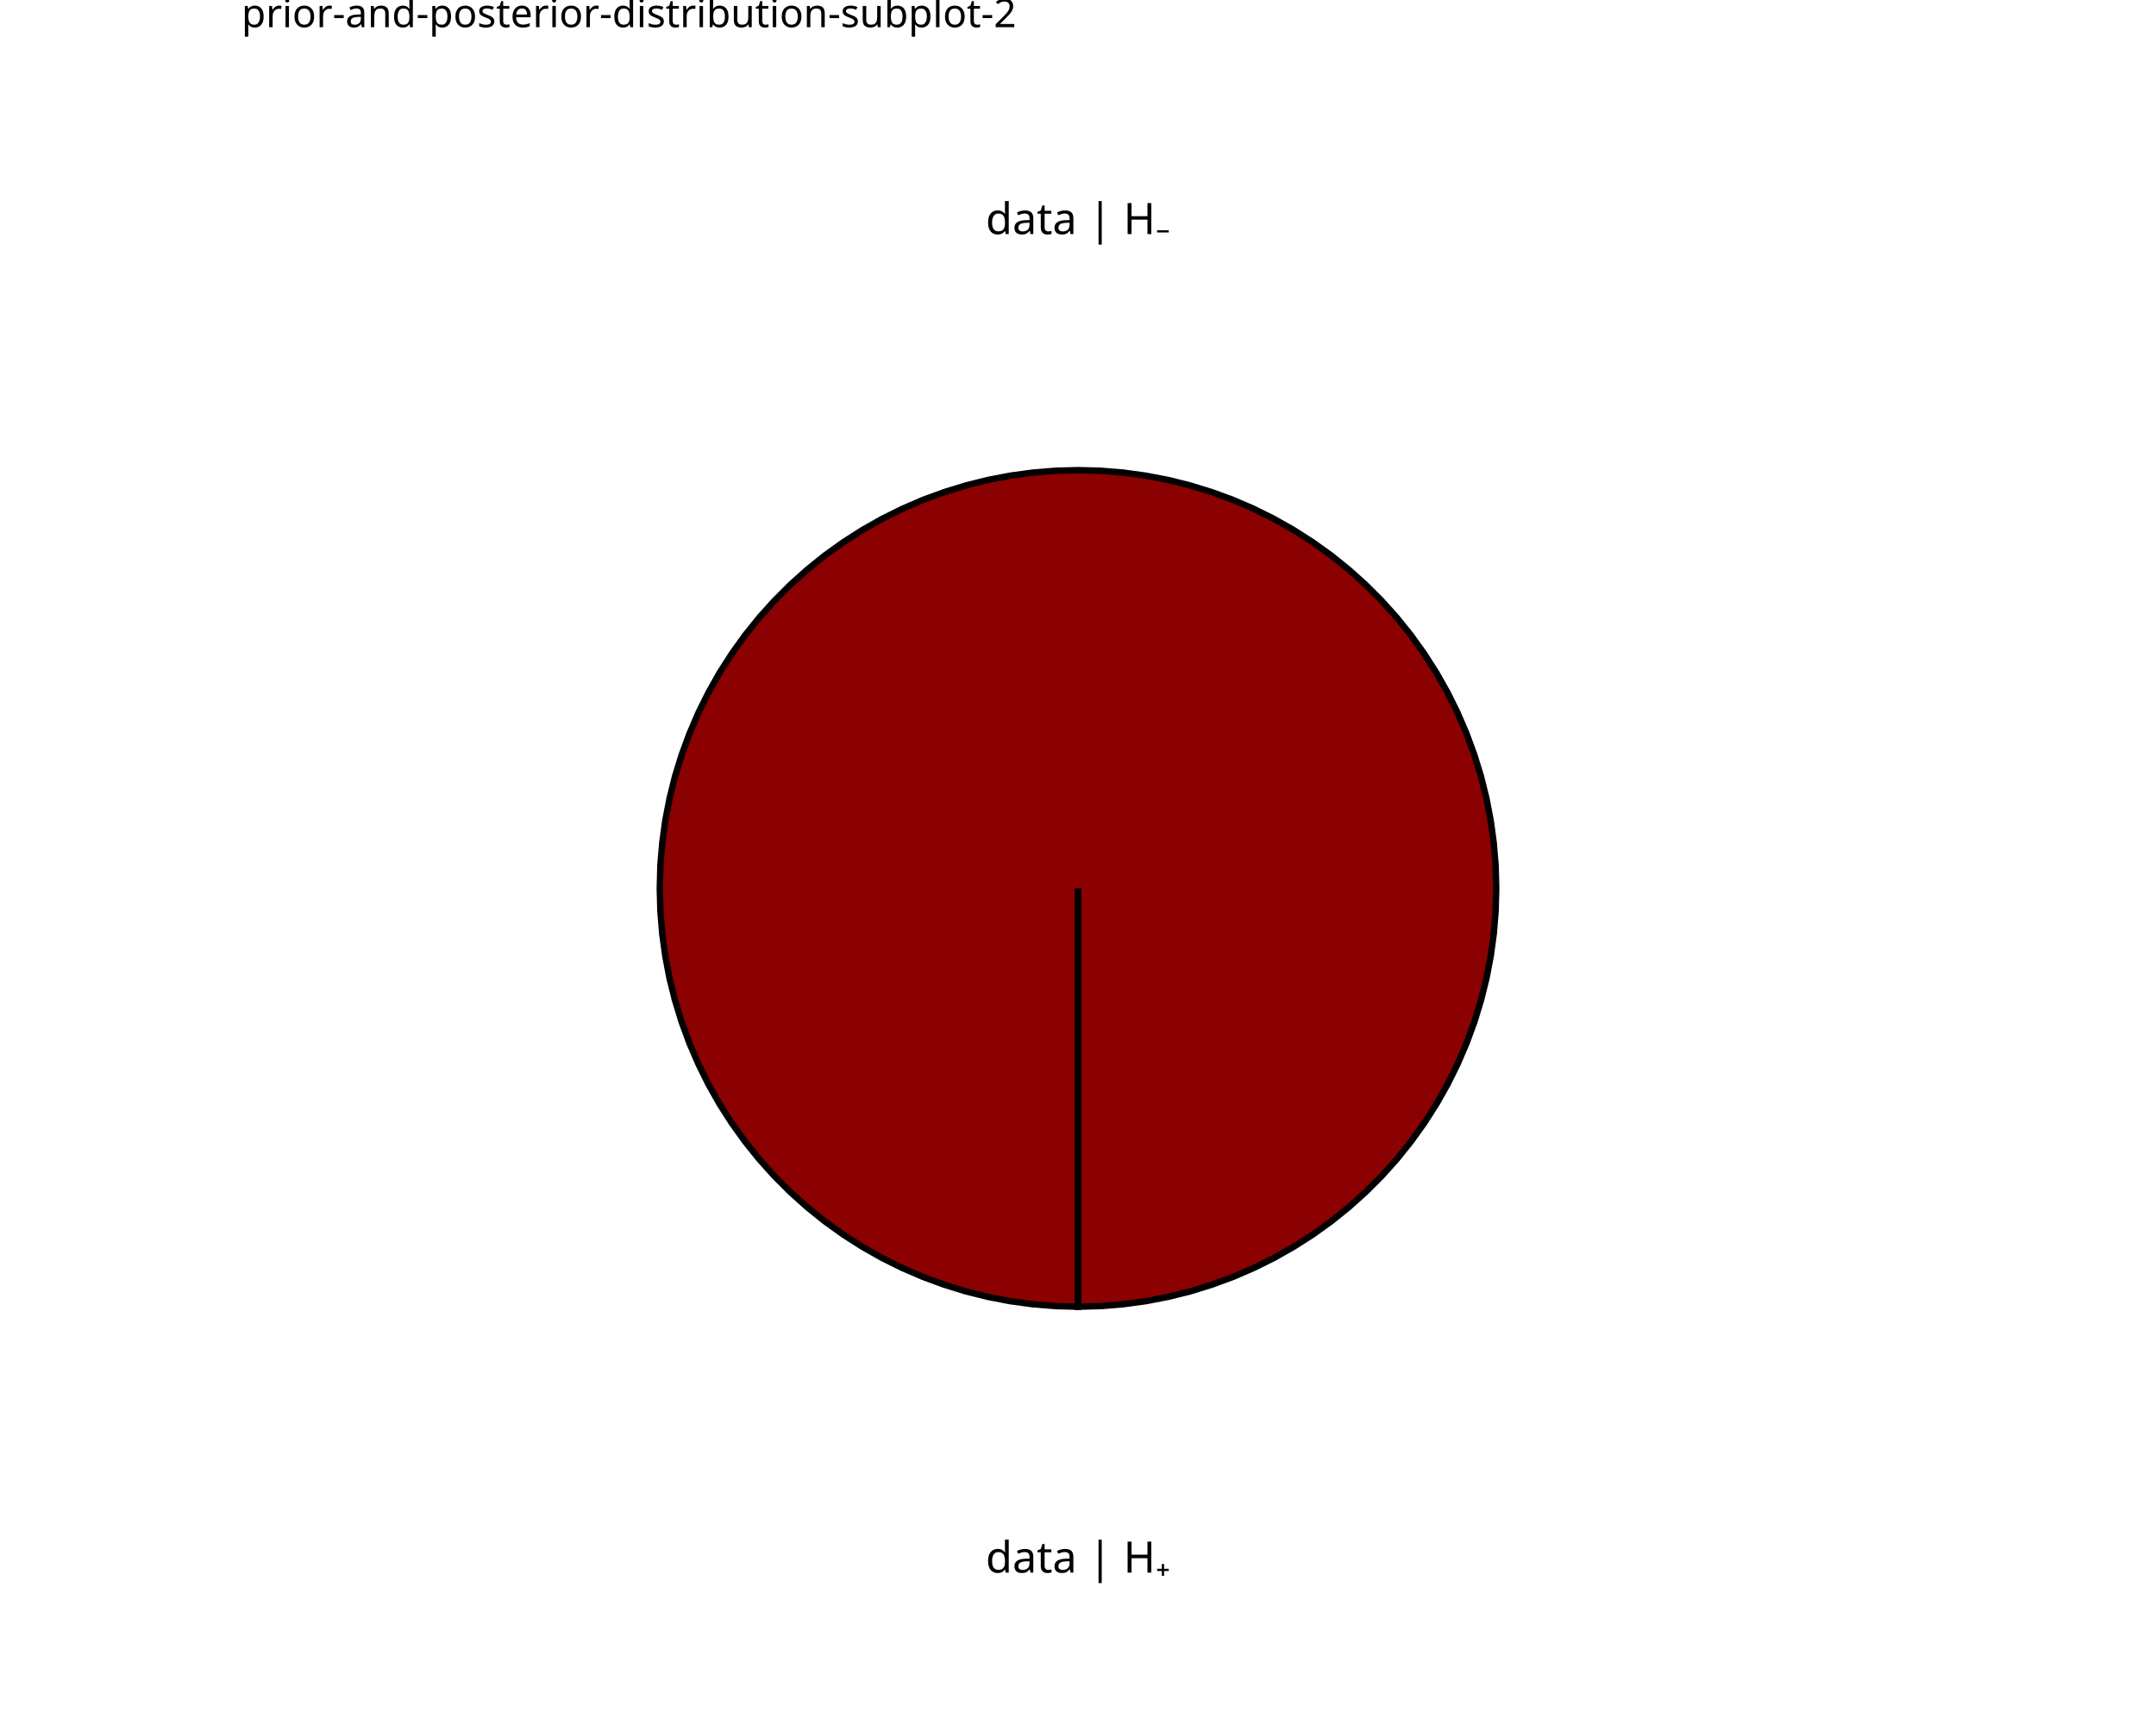
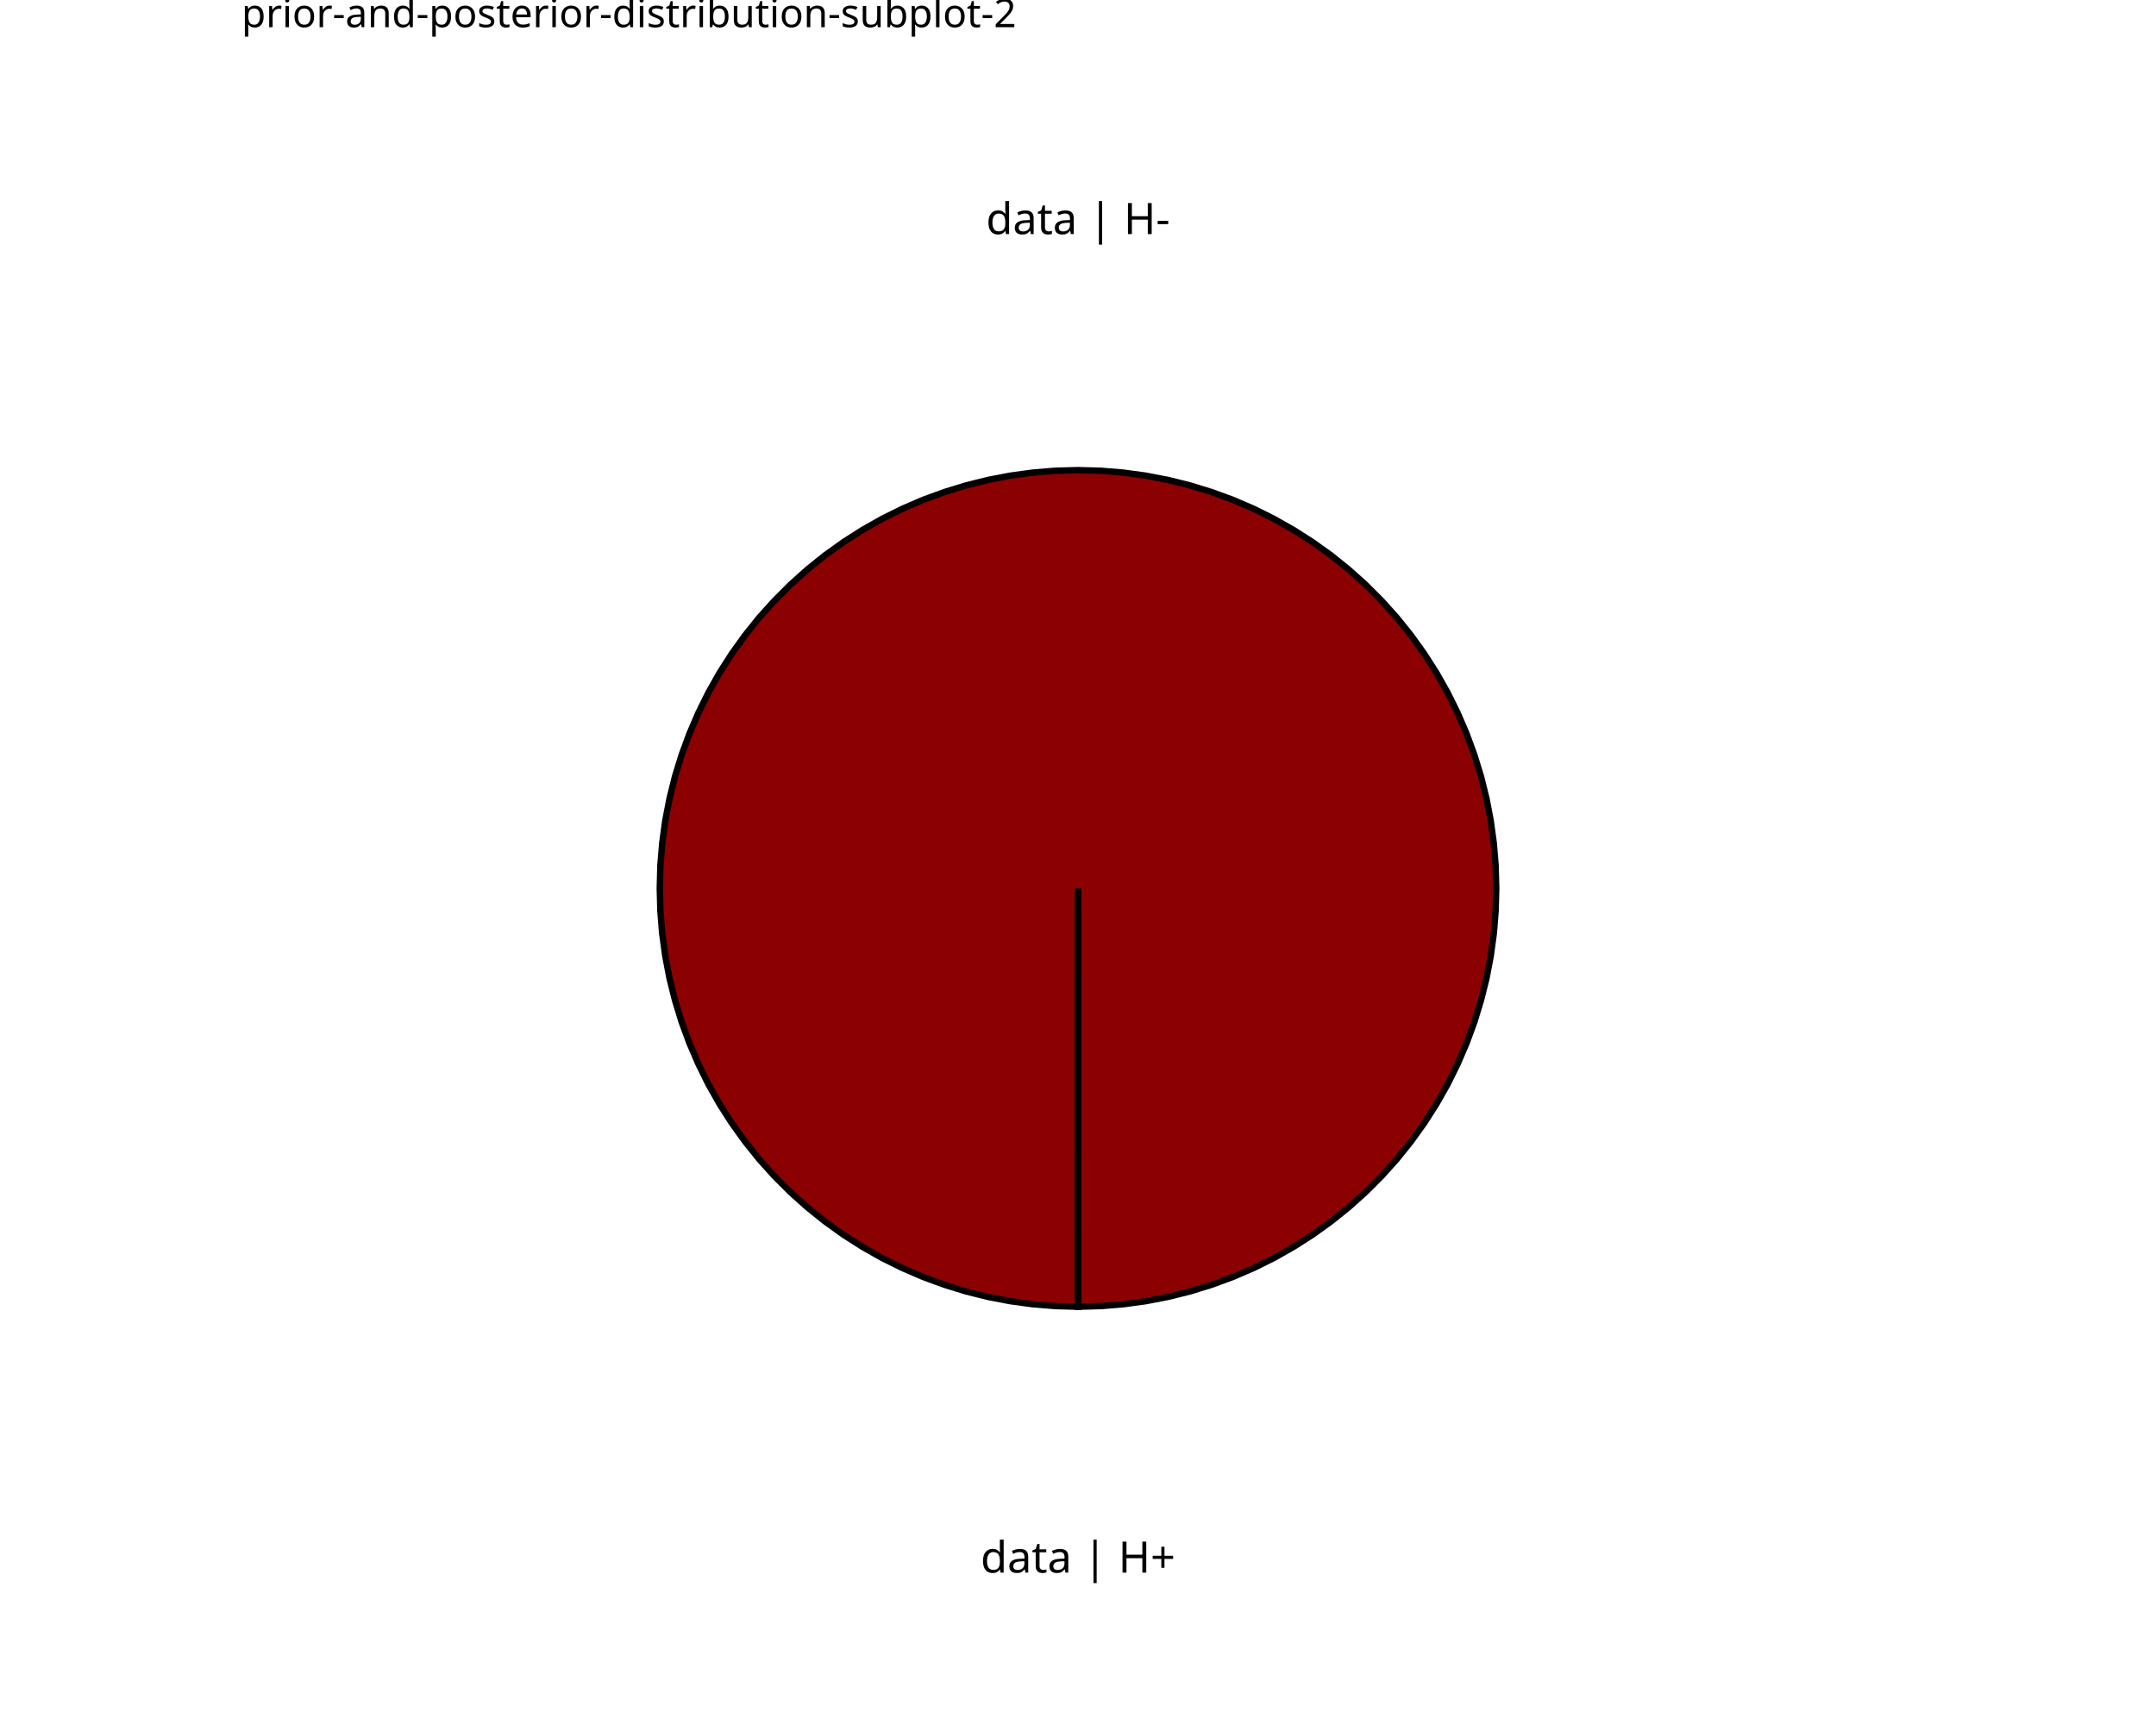
<svg xmlns="http://www.w3.org/2000/svg" class="svglite" data-engine-version="2.0" width="720.00pt" height="576.00pt" viewBox="0 0 720.00 576.00">
  <defs>
    <style type="text/css">
    .svglite line, .svglite polyline, .svglite polygon, .svglite path, .svglite rect, .svglite circle {
      fill: none;
      stroke: #000000;
      stroke-linecap: round;
      stroke-linejoin: round;
      stroke-miterlimit: 10.00;
    }
  </style>
  </defs>
  <rect width="100%" height="100%" style="stroke: none; fill: #FFFFFF;" />
  <defs>
    <clipPath id="cpMC4wMHw3MjAuMDB8MC4wMHw1NzYuMDA=">
      <rect x="0.00" y="0.00" width="720.00" height="576.00" />
    </clipPath>
  </defs>
  <g clip-path="url(#cpMC4wMHw3MjAuMDB8MC4wMHw1NzYuMDA=)">
</g>
  <defs>
    <clipPath id="cpODAuNjV8NjM5LjM1fDAuMDB8NTc2LjAw">
      <rect x="80.65" y="0.00" width="558.70" height="576.00" />
    </clipPath>
  </defs>
  <g clip-path="url(#cpODAuNjV8NjM5LjM1fDAuMDB8NTc2LjAw)">
    <rect x="80.65" y="0.00" width="558.70" height="576.00" style="stroke-width: 10.67; stroke: none;" />
  </g>
  <g clip-path="url(#cpMC4wMHw3MjAuMDB8MC4wMHw1NzYuMDA=)">
</g>
  <defs>
    <clipPath id="cpODAuNjV8NjM5LjM1fDE3LjMwfDU3Ni4wMA==">
      <rect x="80.65" y="17.30" width="558.70" height="558.70" />
    </clipPath>
  </defs>
  <g clip-path="url(#cpODAuNjV8NjM5LjM1fDE3LjMwfDU3Ni4wMA==)">
    <rect x="80.65" y="17.30" width="558.70" height="558.70" style="stroke-width: 10.67; stroke: none;" />
    <polygon points="360.00,296.65 360.00,304.41 360.01,312.17 360.01,319.93 360.02,327.69 360.02,335.45 360.02,343.21 360.03,350.97 360.03,358.73 360.04,366.49 360.04,374.25 360.04,382.01 360.05,389.77 360.05,397.53 360.05,405.29 360.06,413.05 360.06,420.81 360.07,428.57 360.07,436.33 367.63,436.12 375.17,435.50 382.66,434.48 390.09,433.05 397.43,431.22 404.66,428.99 411.76,426.38 418.70,423.39 425.48,420.03 432.06,416.30 438.43,412.23 444.57,407.81 450.46,403.07 456.09,398.02 461.44,392.67 466.49,387.04 471.22,381.14 475.63,375.00 479.71,368.62 483.43,362.04 486.78,355.26 489.77,348.31 492.38,341.21 494.59,333.98 496.42,326.64 497.84,319.21 498.86,311.72 499.47,304.18 499.67,296.62 499.47,289.06 498.85,281.52 497.83,274.02 496.40,266.60 494.58,259.26 492.35,252.03 489.74,244.93 486.75,237.98 483.39,231.21 479.67,224.62 475.59,218.25 471.18,212.11 466.44,206.21 461.39,200.59 456.04,195.24 450.41,190.19 444.52,185.45 438.37,181.04 432.00,176.97 425.41,173.24 418.64,169.88 411.69,166.89 404.59,164.29 397.36,162.07 390.02,160.24 382.59,158.82 375.10,157.80 367.56,157.18 360.00,156.98 352.44,157.18 344.90,157.80 337.41,158.82 329.98,160.24 322.64,162.07 315.41,164.29 308.31,166.89 301.36,169.88 294.59,173.24 288.00,176.97 281.63,181.04 275.48,185.45 269.59,190.19 263.96,195.24 258.61,200.59 253.56,206.21 248.82,212.11 244.41,218.25 240.33,224.62 236.61,231.21 233.25,237.98 230.26,244.93 227.65,252.03 225.42,259.26 223.60,266.60 222.17,274.02 221.15,281.52 220.53,289.06 220.33,296.62 220.53,304.18 221.14,311.72 222.16,319.21 223.58,326.64 225.41,333.98 227.62,341.21 230.23,348.31 233.22,355.26 236.57,362.04 240.29,368.62 244.37,375.00 248.78,381.14 253.51,387.04 258.56,392.67 263.91,398.02 269.54,403.07 275.43,407.81 281.57,412.23 287.94,416.30 294.52,420.03 301.30,423.39 308.24,426.38 315.34,428.99 322.57,431.22 329.91,433.05 337.34,434.48 344.83,435.50 352.37,436.12 359.93,436.33 359.93,428.57 359.94,420.81 359.94,413.05 359.95,405.29 359.95,397.53 359.95,389.77 359.96,382.01 359.96,374.25 359.96,366.49 359.97,358.73 359.97,350.97 359.98,343.21 359.98,335.45 359.98,327.69 359.99,319.93 359.99,312.17 360.00,304.41 360.00,296.65 360.00,296.65 " style="stroke-width: 2.13; stroke-linecap: butt; stroke-linejoin: miter; fill: #8B0000;" />
    <polygon points="360.00,296.65 360.00,304.41 359.99,312.17 359.99,319.93 359.98,327.69 359.98,335.45 359.98,343.21 359.97,350.97 359.97,358.73 359.96,366.49 359.96,374.25 359.96,382.01 359.95,389.77 359.95,397.53 359.95,405.29 359.94,413.05 359.94,420.81 359.93,428.57 359.93,436.33 360.07,436.33 360.07,428.57 360.06,420.81 360.06,413.05 360.05,405.29 360.05,397.53 360.05,389.77 360.04,382.01 360.04,374.25 360.04,366.49 360.03,358.73 360.03,350.97 360.02,343.21 360.02,335.45 360.02,327.69 360.01,319.93 360.01,312.17 360.00,304.41 360.00,296.65 360.00,296.65 " style="stroke-width: 2.13; stroke-linecap: butt; stroke-linejoin: miter; fill: #FFFFFF;" />
-     <text x="360.00" y="525.12" text-anchor="middle" style="font-size: 14.51px; font-family: sans;" textLength="61.44px" lengthAdjust="spacingAndGlyphs">data | H₊</text>
-     <text x="360.00" y="78.17" text-anchor="middle" style="font-size: 14.51px; font-family: sans;" textLength="61.44px" lengthAdjust="spacingAndGlyphs">data | H₋</text>
+     <text x="360.00" y="525.12" text-anchor="middle" style="font-size: 14.51px; font-family: sans;" textLength="59.04px" lengthAdjust="spacingAndGlyphs">data | H+</text>
+     <text x="360.00" y="78.17" text-anchor="middle" style="font-size: 14.51px; font-family: sans;" textLength="55.39px" lengthAdjust="spacingAndGlyphs">data | H-</text>
  </g>
  <g clip-path="url(#cpMC4wMHw3MjAuMDB8MC4wMHw1NzYuMDA=)">
    <text x="80.65" y="9.08" style="font-size: 13.20px; font-family: sans;" textLength="235.52px" lengthAdjust="spacingAndGlyphs">prior-and-posterior-distribution-subplot-2</text>
  </g>
</svg>
